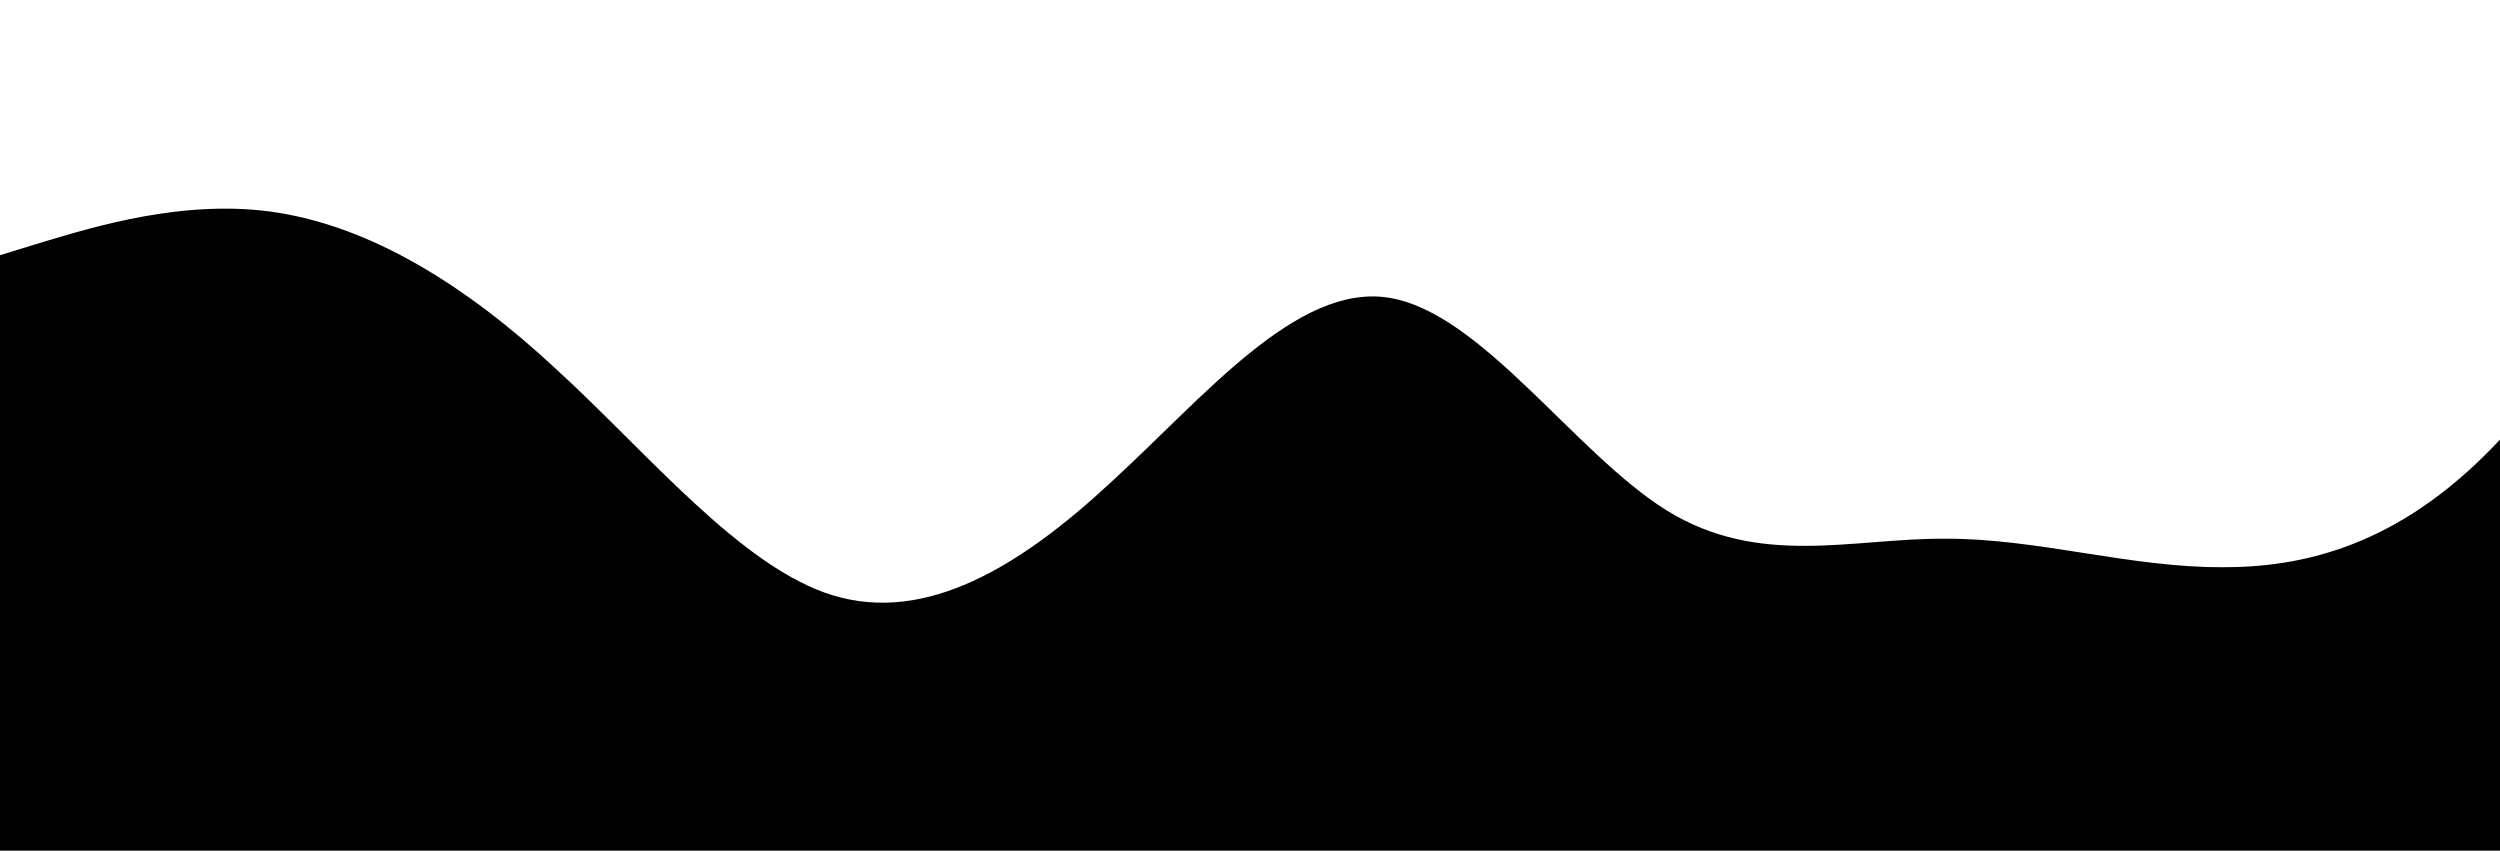
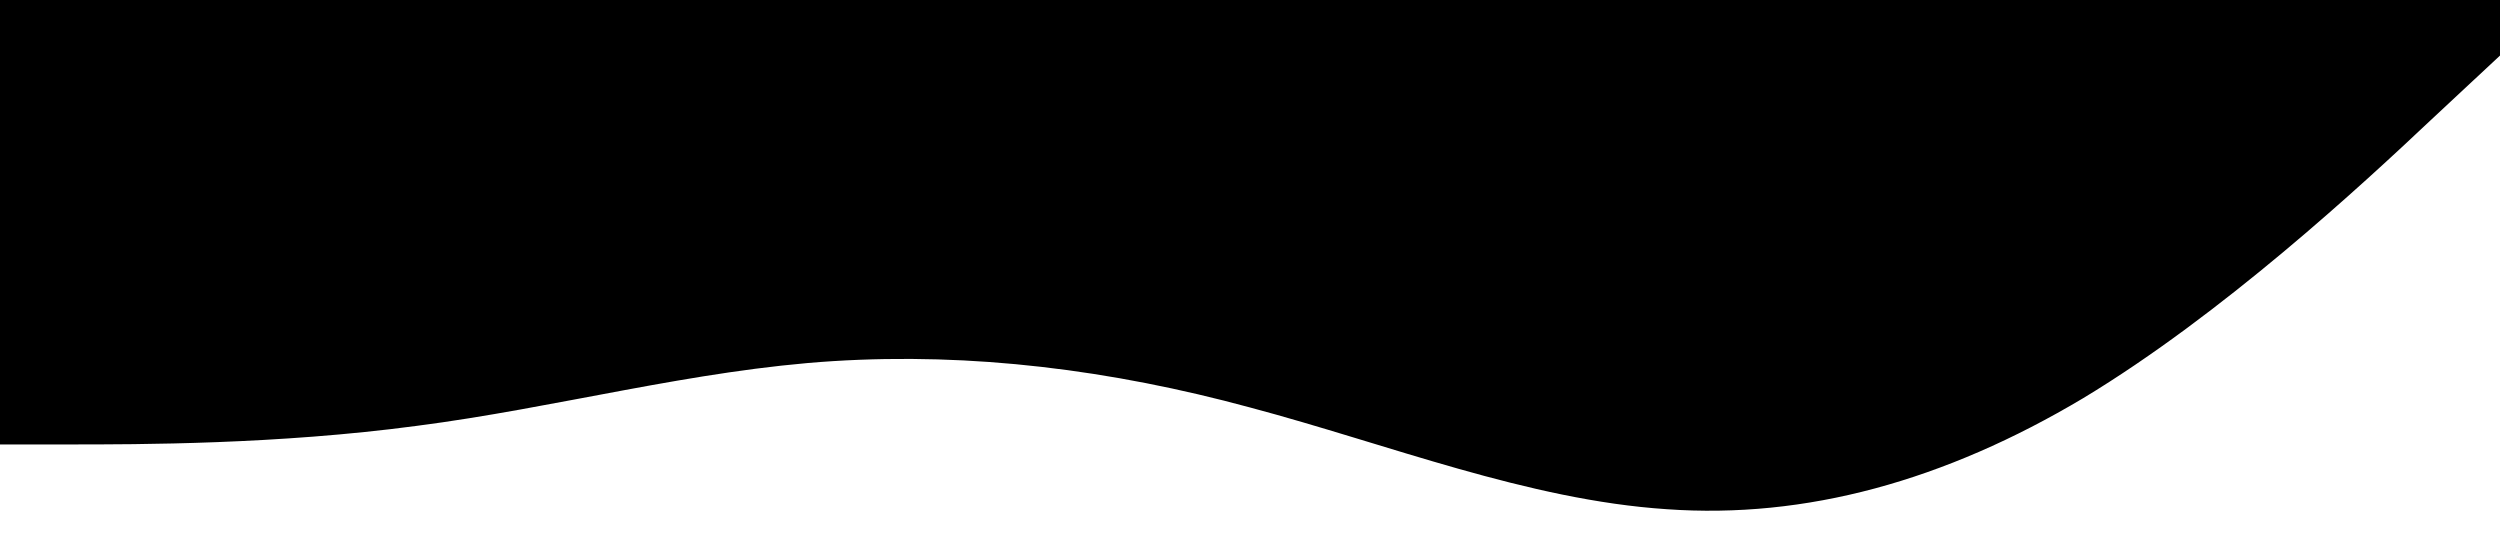
- <svg xmlns="http://www.w3.org/2000/svg" id="wave" style="transform:rotate(0deg); transition: 0.3s" viewBox="0 0 1440 490" version="1.1">
-   <defs>
-     <linearGradient id="sw-gradient-0" x1="0" x2="0" y1="1" y2="0">
-       <stop stop-color="rgba(0, 0, 0, 1)" offset="0%" />
-       <stop stop-color="rgba(0, 0, 0, 1)" offset="100%" />
-     </linearGradient>
-   </defs>
-   <path style="transform:translate(0, 0px); opacity:1" fill="url(#sw-gradient-0)" d="M0,147L26.7,138.8C53.3,131,107,114,160,122.5C213.3,131,267,163,320,212.3C373.3,261,427,327,480,343C533.3,359,587,327,640,277.7C693.3,229,747,163,800,171.5C853.3,180,907,261,960,294C1013.3,327,1067,310,1120,310.3C1173.3,310,1227,327,1280,326.7C1333.3,327,1387,310,1440,253.2C1493.3,196,1547,98,1600,65.3C1653.3,33,1707,65,1760,98C1813.3,131,1867,163,1920,204.2C1973.3,245,2027,294,2080,261.3C2133.3,229,2187,114,2240,106.2C2293.3,98,2347,196,2400,236.8C2453.3,278,2507,261,2560,277.7C2613.3,294,2667,343,2720,351.2C2773.3,359,2827,327,2880,261.3C2933.3,196,2987,98,3040,81.7C3093.3,65,3147,131,3200,147C3253.3,163,3307,131,3360,98C3413.3,65,3467,33,3520,65.3C3573.3,98,3627,196,3680,196C3733.3,196,3787,98,3813,49L3840,0L3840,490L3813.3,490C3786.7,490,3733,490,3680,490C3626.7,490,3573,490,3520,490C3466.7,490,3413,490,3360,490C3306.7,490,3253,490,3200,490C3146.7,490,3093,490,3040,490C2986.7,490,2933,490,2880,490C2826.7,490,2773,490,2720,490C2666.7,490,2613,490,2560,490C2506.7,490,2453,490,2400,490C2346.7,490,2293,490,2240,490C2186.7,490,2133,490,2080,490C2026.7,490,1973,490,1920,490C1866.7,490,1813,490,1760,490C1706.7,490,1653,490,1600,490C1546.7,490,1493,490,1440,490C1386.7,490,1333,490,1280,490C1226.7,490,1173,490,1120,490C1066.7,490,1013,490,960,490C906.7,490,853,490,800,490C746.7,490,693,490,640,490C586.7,490,533,490,480,490C426.7,490,373,490,320,490C266.7,490,213,490,160,490C106.7,490,53,490,27,490L0,490Z" />
+ <svg xmlns="http://www.w3.org/2000/svg" viewBox="0 0 1440 320">
+   <path fill="#000" fill-opacity="1" d="M0,256L40,256C80,256,160,256,240,245.3C320,235,400,213,480,208C560,203,640,213,720,234.7C800,256,880,288,960,293.3C1040,299,1120,277,1200,229.3C1280,181,1360,107,1400,69.3L1440,32L1440,0L1400,0C1360,0,1280,0,1200,0C1120,0,1040,0,960,0C880,0,800,0,720,0C640,0,560,0,480,0C400,0,320,0,240,0C160,0,80,0,40,0L0,0Z" />
</svg>
